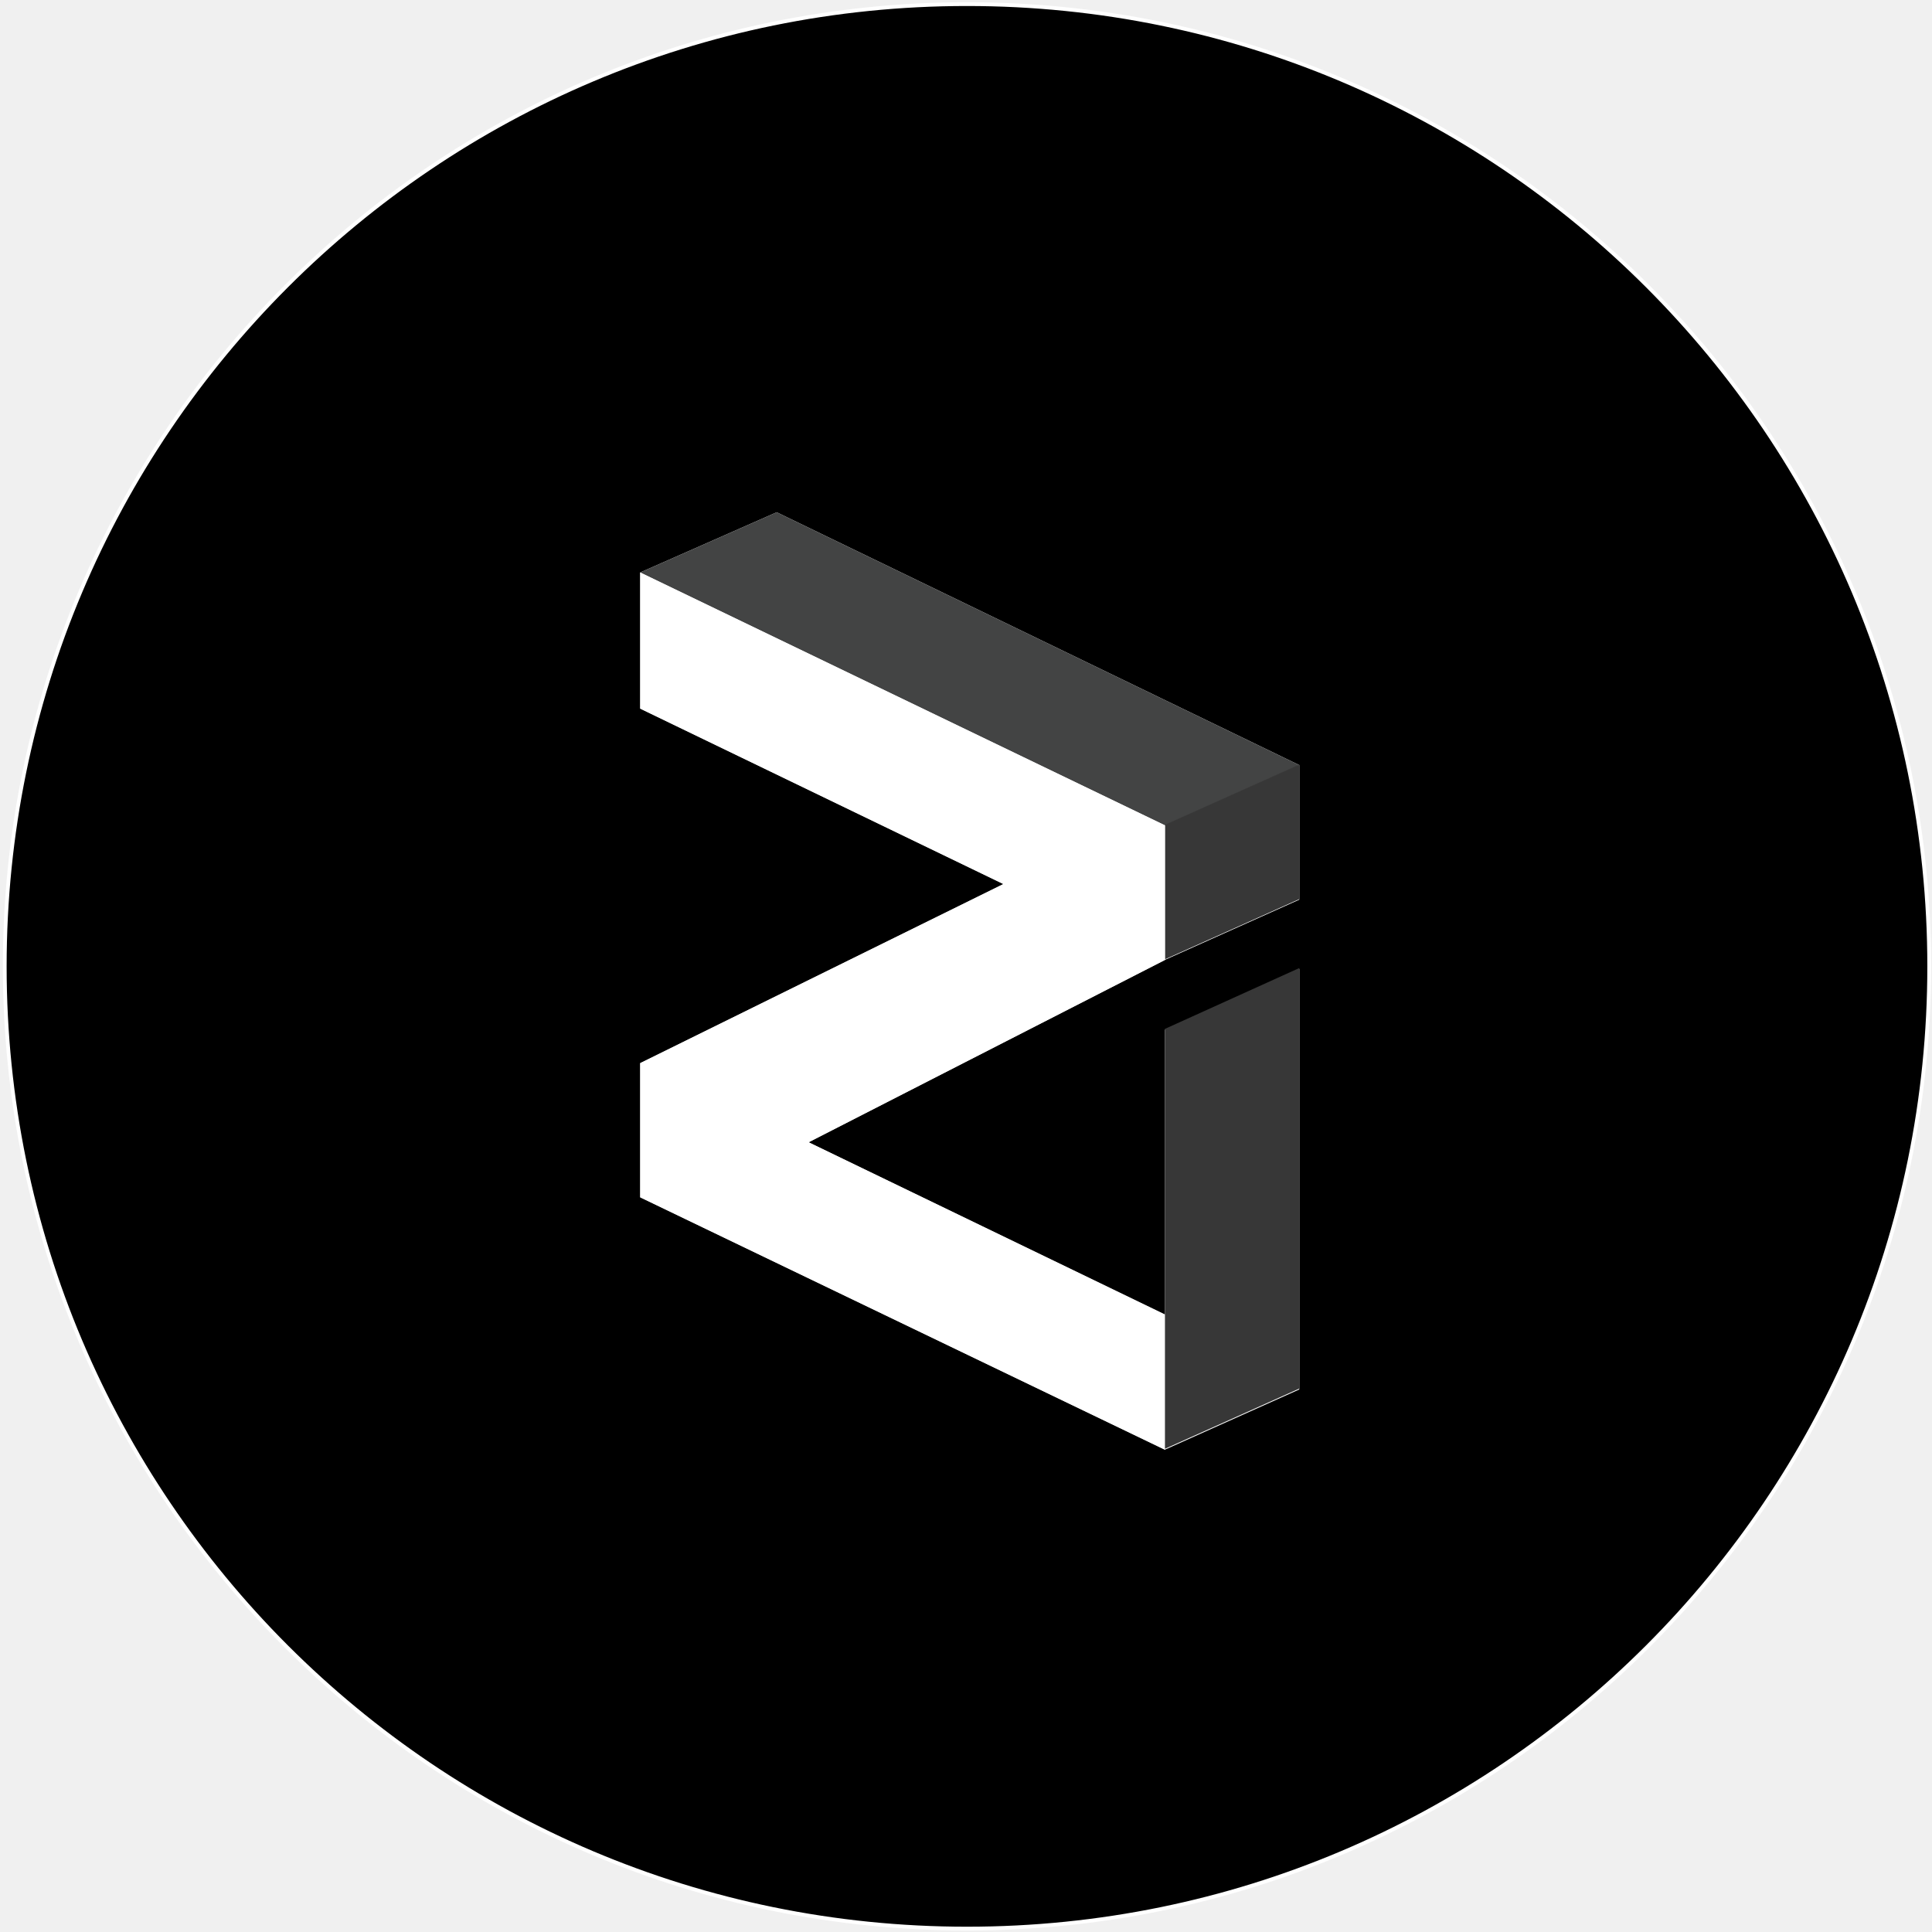
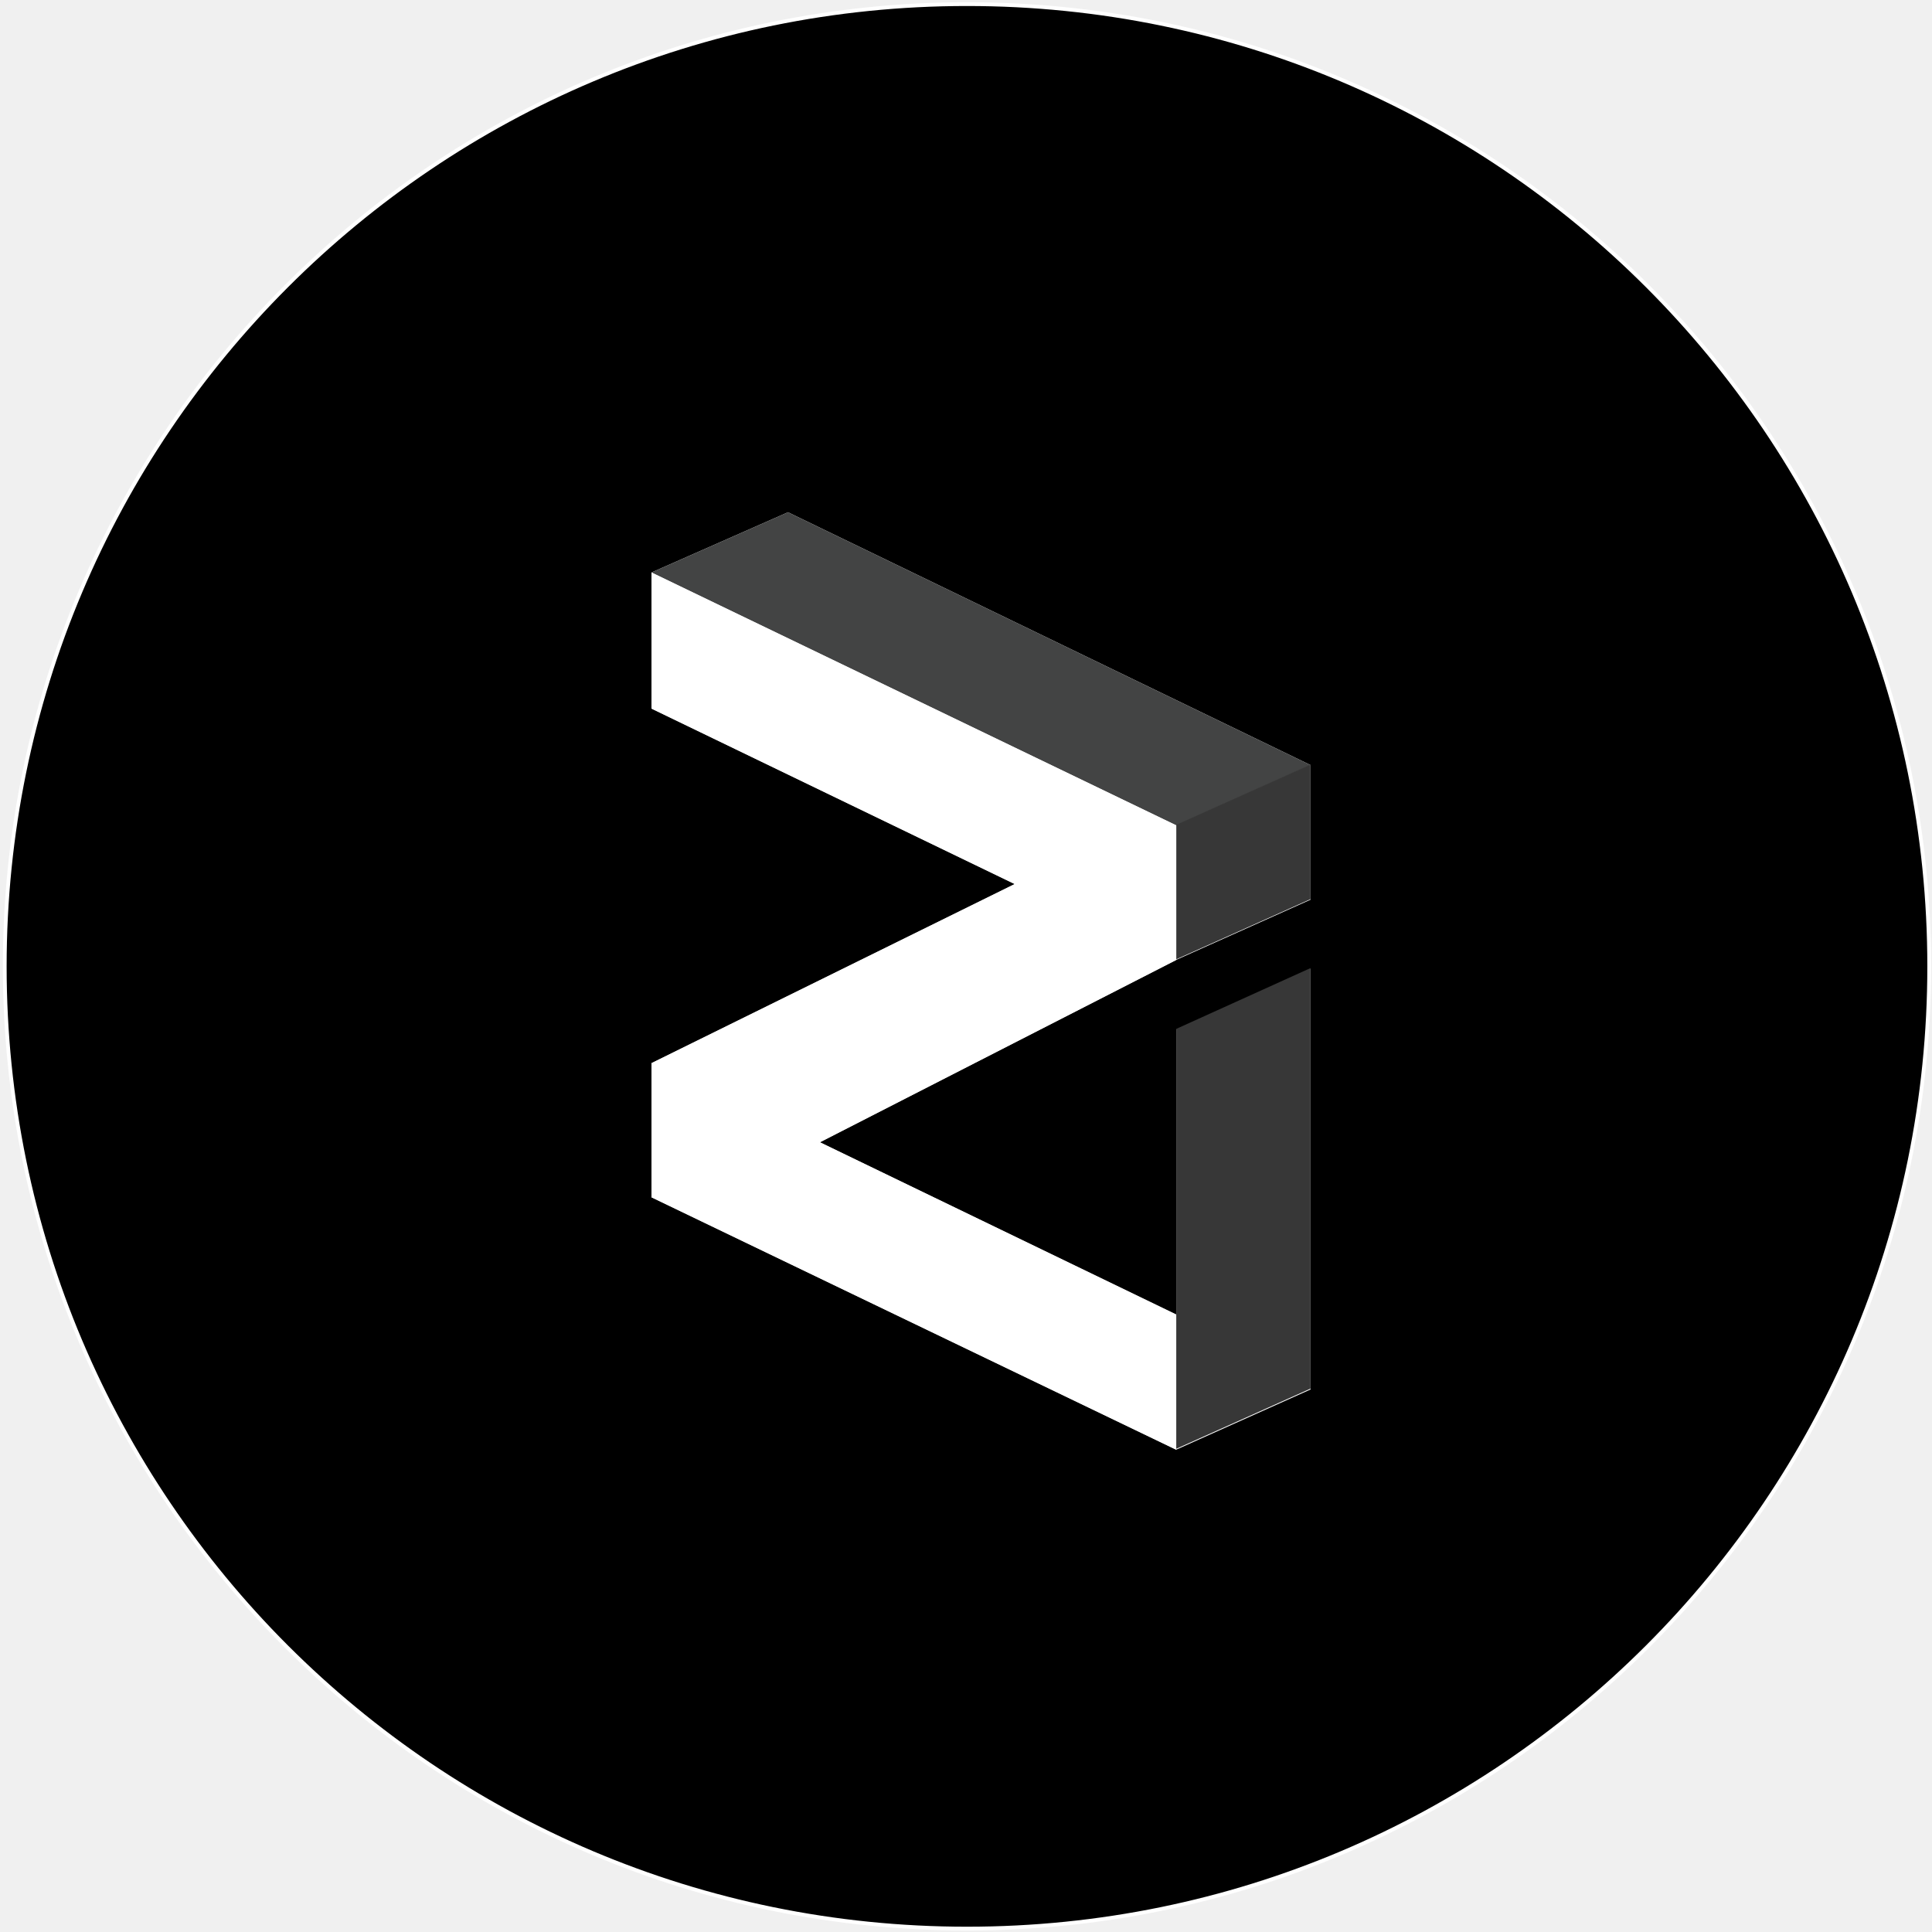
<svg xmlns="http://www.w3.org/2000/svg" width="513" height="513" viewBox="0 0 513 513" fill="none">
  <circle cx="256.76" cy="256.594" r="255.5" fill="black" stroke="white" />
  <g clip-path="url(#clip0_40_542)">
-     <path d="M344.996 238.891L309.326 254.877L214.697 303.289L309.326 349.018V273.431L344.996 257.274V368.942L309.326 384.927L169.996 317.904V282.28L266.442 234.724L169.996 188.139V152.001L206.234 136.016L344.996 203.153V238.891Z" fill="white" />
-     <path d="M169.996 152.001L309.326 219.138L344.996 203.153L206.234 136.016L169.996 152.001Z" fill="#434444" />
-     <path d="M309.327 218.987L344.997 203.002V238.74L309.327 254.725V218.987Z" fill="#373737" />
-     <path d="M169.996 152.033V188.171L266.442 234.756L169.996 282.312V317.936L309.326 384.959V349.107L214.697 303.321L309.326 254.909V219.171L169.996 152.033Z" fill="white" />
-     <path d="M309.327 384.693L344.997 368.707V257.04L309.327 273.196V384.693Z" fill="#373737" />
+     <path d="M347.996 238.891L312.326 254.877L217.697 303.289L312.326 349.018V273.431L347.996 257.274V368.942L312.326 384.927L172.996 317.904V282.28L269.442 234.724L172.996 188.139V152.001L209.234 136.016L347.996 203.153V238.891Z" fill="white" />
+     <path d="M172.996 152.001L312.326 219.138L347.996 203.153L209.234 136.016L172.996 152.001Z" fill="#434444" />
+     <path d="M312.327 218.987L347.997 203.002V238.74L312.327 254.725V218.987Z" fill="#373737" />
+     <path d="M172.996 152.033V188.171L269.442 234.756L172.996 282.312V317.936L312.326 384.959V349.107L217.697 303.321L312.326 254.909V219.171L172.996 152.033Z" fill="white" />
+     <path d="M312.327 384.693L347.997 368.707V257.04L312.327 273.196V384.693Z" fill="#373737" />
  </g>
  <defs>
    <clipPath id="clip0_40_542">
-       <rect width="175" height="249" fill="white" transform="translate(170 136)" />
+       <rect width="175" height="249" fill="white" transform="translate(173 136)" />
    </clipPath>
  </defs>
</svg>
